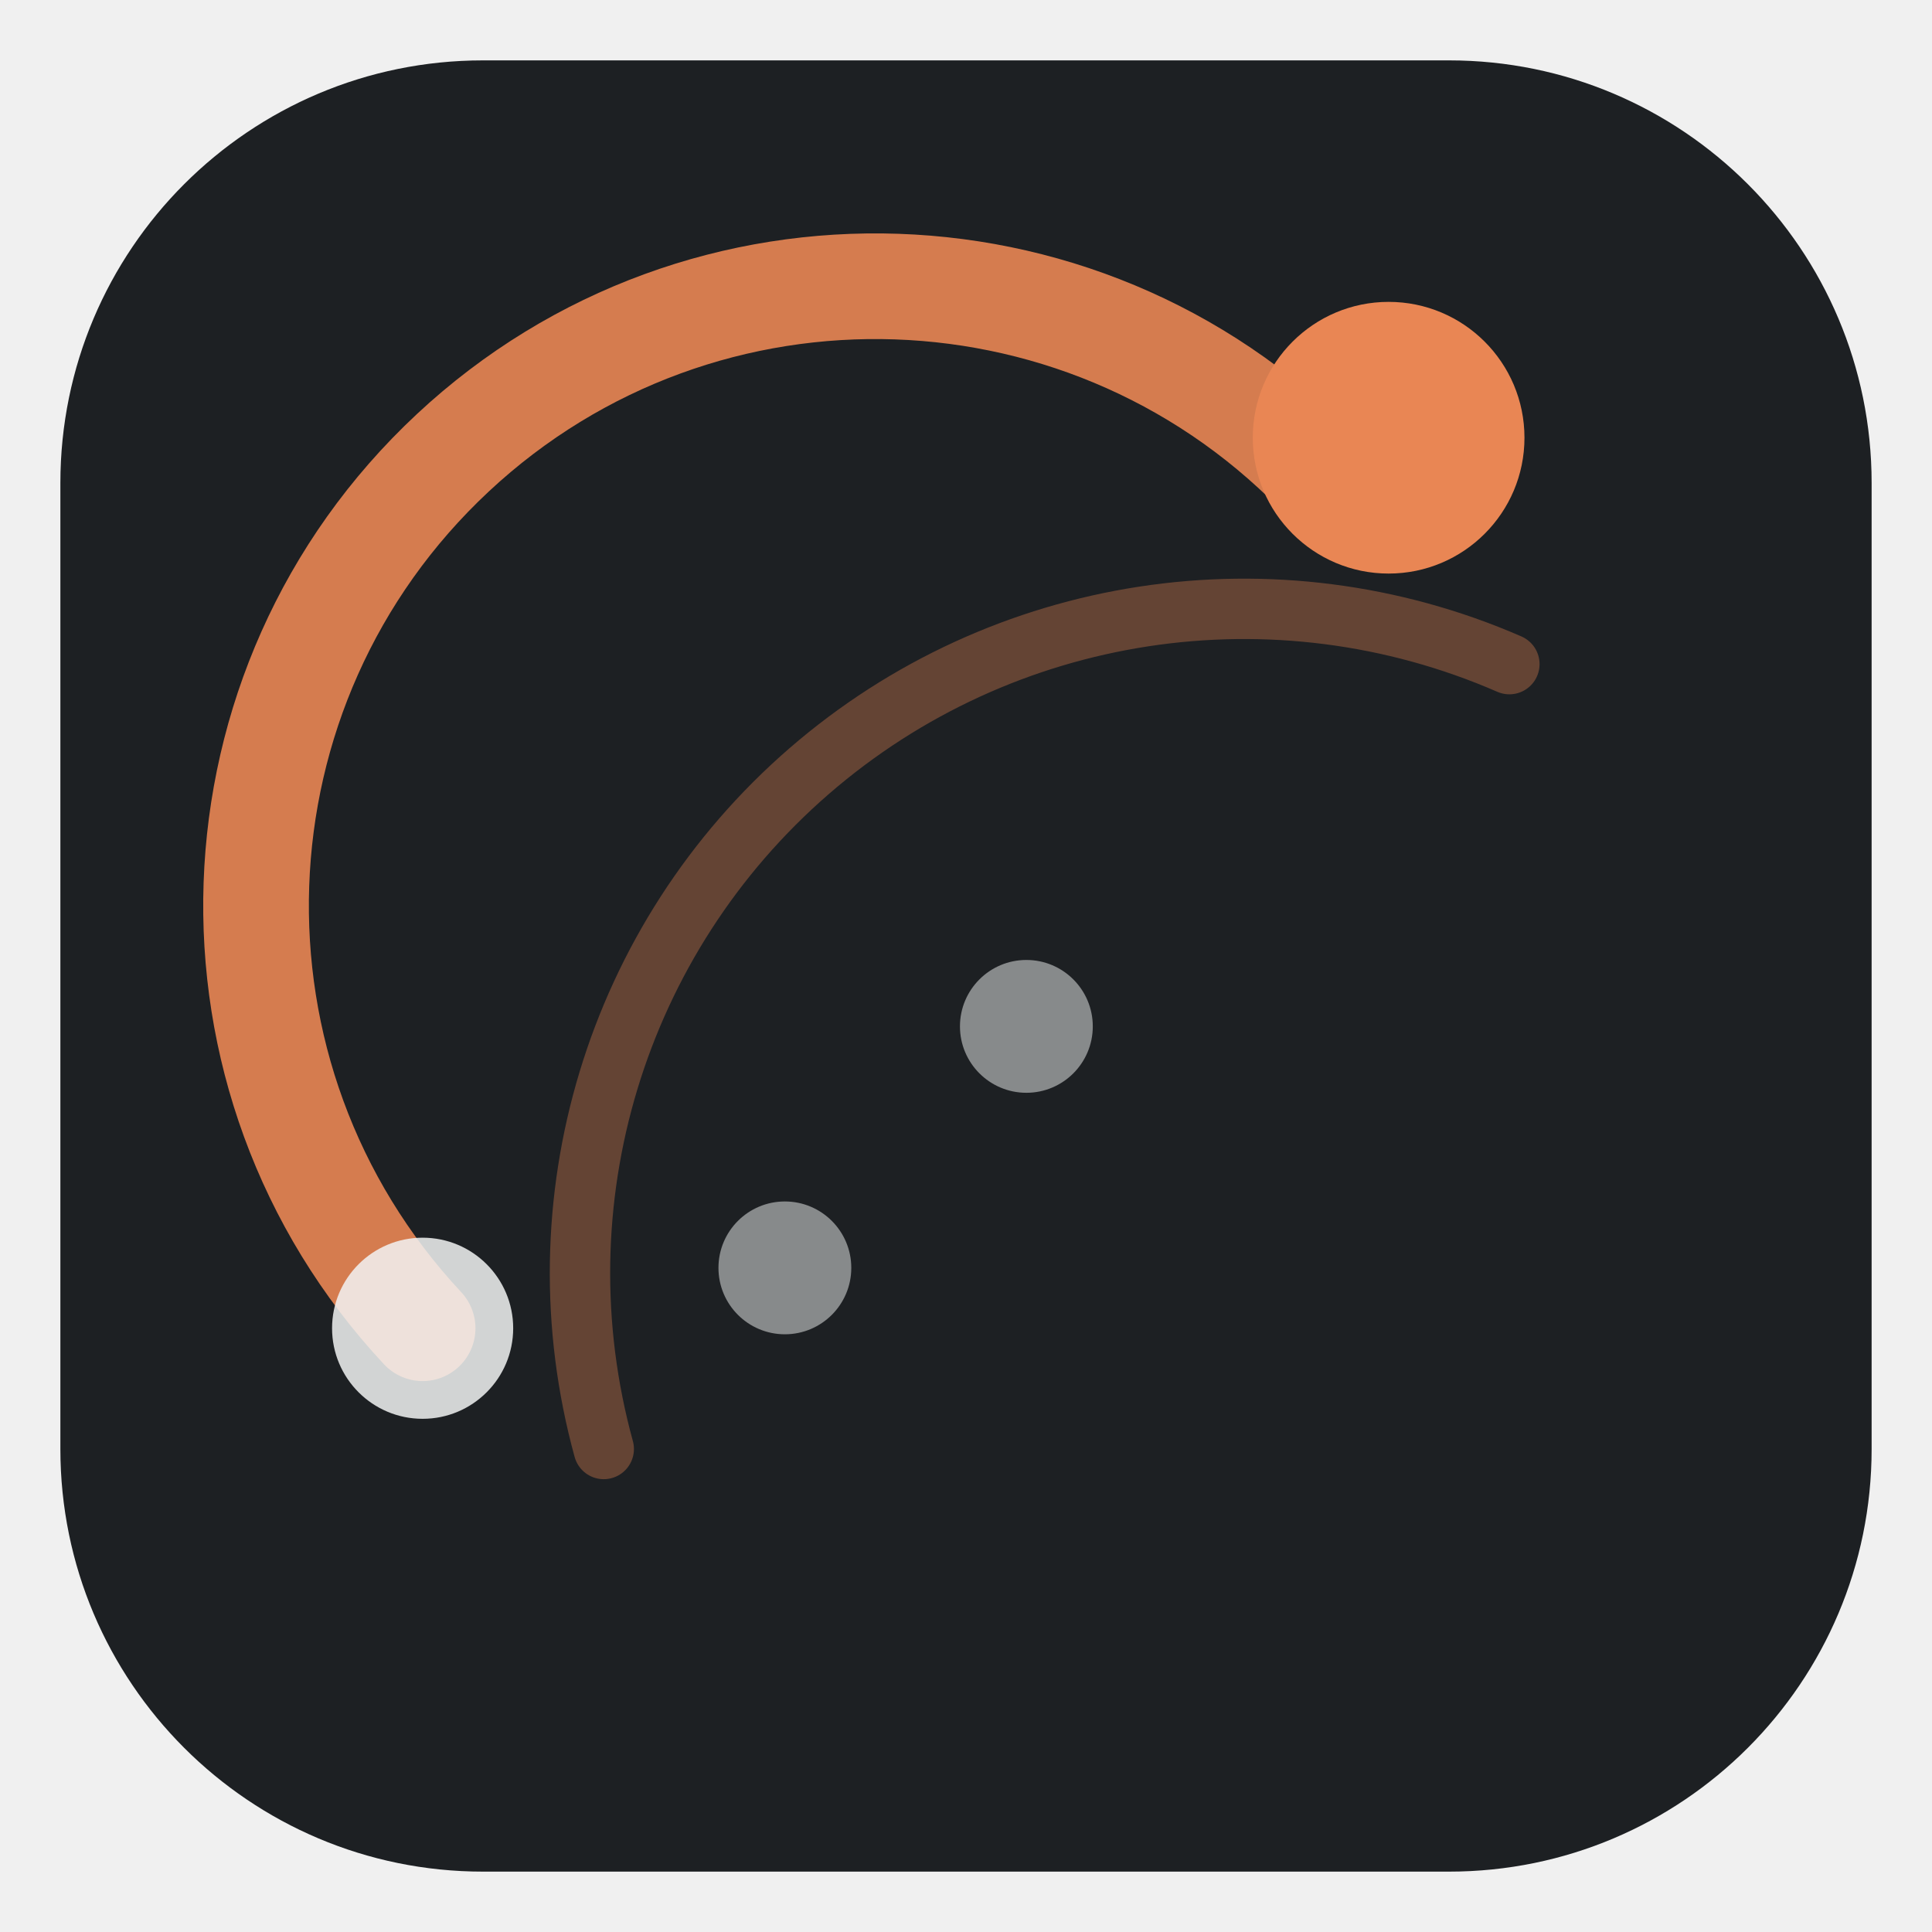
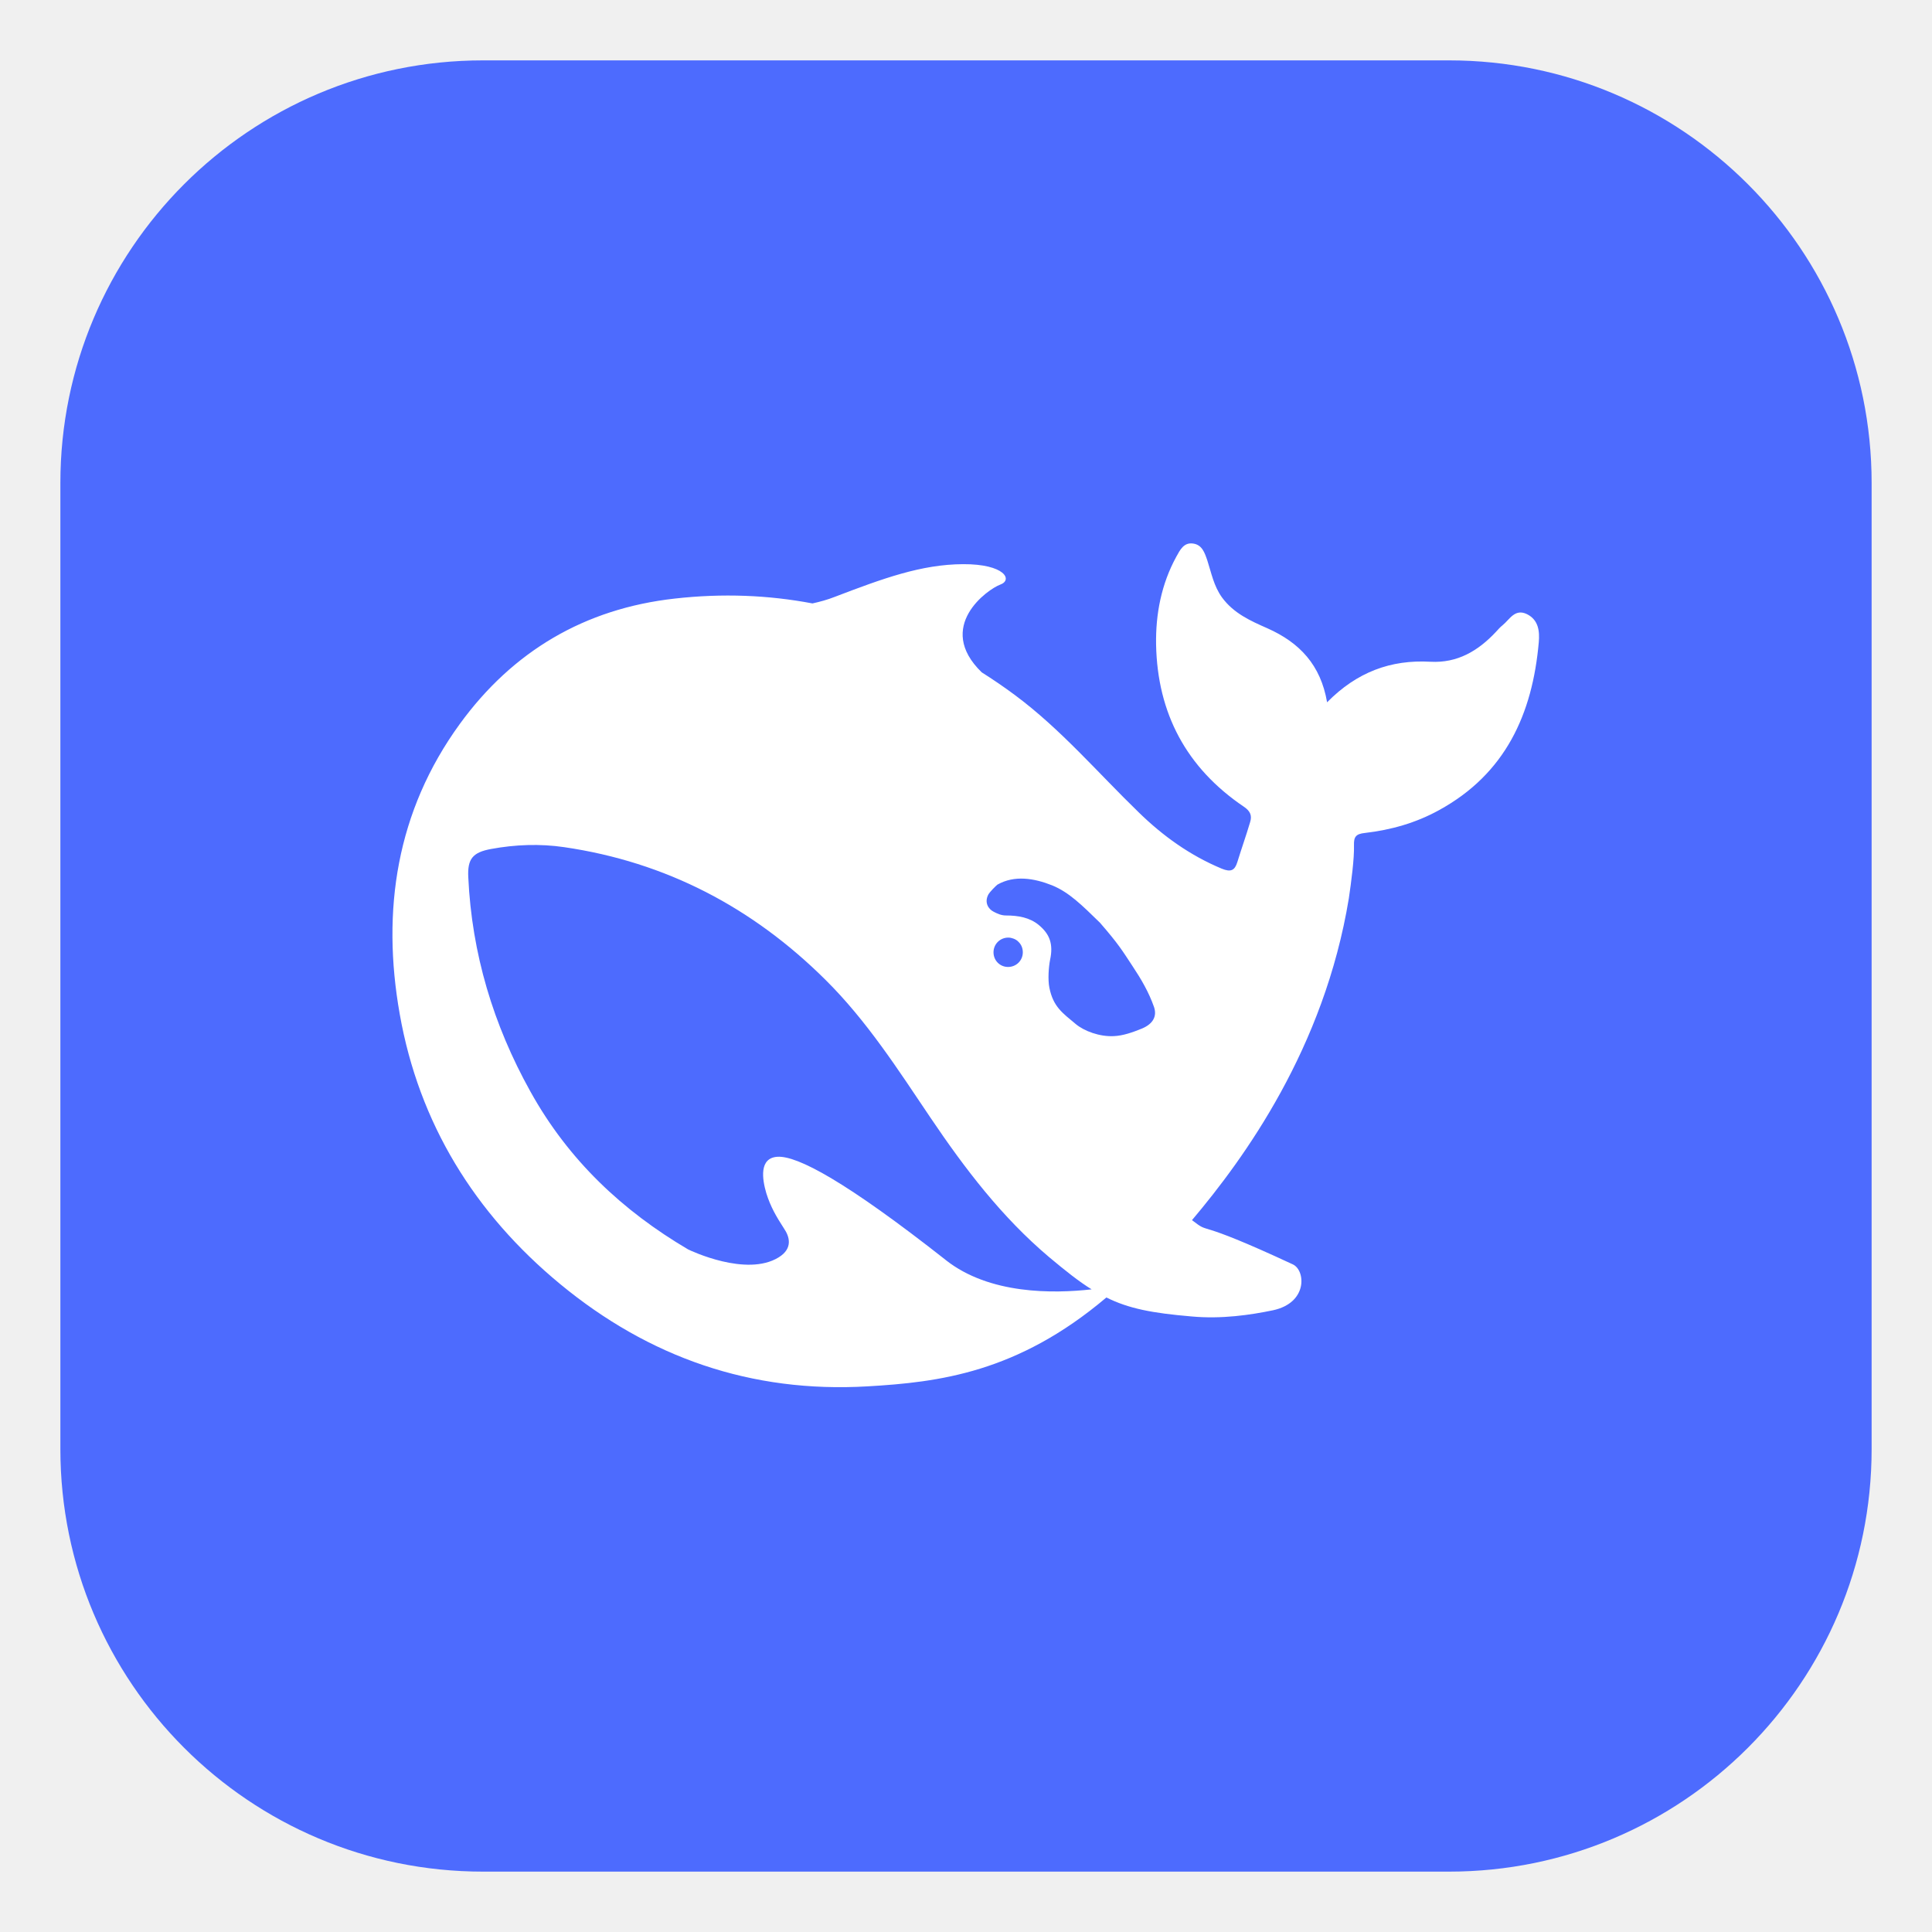
<svg xmlns="http://www.w3.org/2000/svg" viewBox="0 0 64 64" width="64" height="64">
-   <rect x="2" y="2" width="60" height="60" rx="14" fill="#1d2023" />
-   <path d="M 14 44 A 18 18 0 0 1 44 16" fill="none" stroke="#e98654" stroke-width="3.5" stroke-linecap="round" opacity="0.9" />
-   <path d="M 20 48 A 22 22 0 0 1 50 22" fill="none" stroke="#e98654" stroke-width="2" stroke-linecap="round" opacity="0.35" />
-   <circle cx="46" cy="14.5" r="4.5" fill="#e98654" />
-   <circle cx="14" cy="44" r="3" fill="#f2f3f3" opacity="0.85" />
-   <circle cx="26" cy="42" r="2.2" fill="#f2f3f3" opacity="0.5" />
-   <circle cx="34" cy="34" r="2.2" fill="#f2f3f3" opacity="0.5" />
+   <rect x="2" y="2" width="60" height="60" rx="14" fill="#4D6BFE" />
+   <g transform="translate(13 18) scale(1.64)">
+     <path fill="#ffffff" d="M22.917 1.43C22.671 1.31 22.566 1.539 22.422 1.655C22.373 1.693 22.332 1.742 22.29 1.787C21.932 2.17 21.513 2.421 20.966 2.391C20.166 2.346 19.483 2.598 18.879 3.21C18.75 2.455 18.324 2.005 17.675 1.716C17.335 1.566 16.992 1.415 16.754 1.089C16.588 0.856 16.542 0.597 16.459 0.342C16.406 0.188 16.354 0.03 16.176 0.004C15.984 -0.026 15.908 0.135 15.833 0.27C15.531 0.822 15.414 1.43 15.425 2.046C15.452 3.432 16.037 4.535 17.199 5.32C17.331 5.41 17.365 5.5 17.324 5.632C17.244 5.902 17.15 6.165 17.067 6.435C17.014 6.608 16.935 6.646 16.75 6.57C16.112 6.304 15.561 5.909 15.074 5.433C14.248 4.633 13.5 3.751 12.568 3.06C12.349 2.898 12.13 2.748 11.903 2.605C10.952 1.682 12.028 0.923 12.277 0.833C12.537 0.739 12.367 0.416 11.526 0.42C10.684 0.424 9.914 0.706 8.933 1.081C8.789 1.138 8.638 1.179 8.484 1.213C7.593 1.044 6.668 1.006 5.702 1.115C3.883 1.318 2.43 2.178 1.362 3.646C0.079 5.41 -0.223 7.415 0.147 9.506C0.535 11.71 1.66 13.535 3.389 14.962C5.181 16.441 7.246 17.166 9.601 17.027C11.032 16.944 12.624 16.753 14.421 15.232C14.874 15.458 15.35 15.548 16.138 15.615C16.746 15.672 17.331 15.585 17.784 15.491C18.493 15.341 18.444 14.684 18.188 14.564C16.108 13.595 16.565 13.989 16.15 13.67C17.206 12.42 18.82 10.198 19.318 7.172C19.367 6.838 19.43 6.368 19.422 6.097C19.418 5.932 19.456 5.868 19.645 5.849C20.166 5.789 20.671 5.647 21.136 5.391C22.483 4.655 23.027 3.446 23.155 1.997C23.174 1.776 23.151 1.547 22.917 1.43ZM11.175 14.474C9.159 12.889 8.182 12.367 7.778 12.39C7.401 12.412 7.469 12.845 7.552 13.126C7.639 13.404 7.752 13.595 7.91 13.84C8.02 14.001 8.095 14.241 7.801 14.422C7.152 14.823 6.023 14.287 5.97 14.26C4.657 13.486 3.559 12.466 2.785 11.069C2.037 9.725 1.603 8.283 1.532 6.744C1.513 6.372 1.622 6.241 1.992 6.173C2.479 6.083 2.981 6.064 3.468 6.136C5.525 6.436 7.276 7.356 8.744 8.813C9.582 9.642 10.216 10.634 10.869 11.602C11.563 12.631 12.31 13.611 13.262 14.415C13.598 14.696 13.866 14.91 14.123 15.068C13.349 15.155 12.058 15.173 11.175 14.475L11.175 14.474ZM12.141 8.26C12.141 8.095 12.273 7.963 12.439 7.963C12.476 7.963 12.511 7.971 12.541 7.982C12.582 7.997 12.62 8.019 12.65 8.053C12.704 8.106 12.733 8.181 12.733 8.26C12.733 8.425 12.601 8.556 12.435 8.556C12.27 8.556 12.141 8.425 12.141 8.26ZM15.142 9.799C14.949 9.878 14.757 9.945 14.572 9.953C14.284 9.968 13.972 9.851 13.802 9.709C13.537 9.487 13.348 9.363 13.27 8.977C13.236 8.812 13.255 8.556 13.284 8.41C13.352 8.094 13.277 7.892 13.055 7.708C12.873 7.558 12.643 7.516 12.39 7.516C12.296 7.516 12.209 7.475 12.145 7.441C12.039 7.389 11.952 7.257 12.035 7.096C12.062 7.043 12.19 6.916 12.22 6.893C12.563 6.698 12.96 6.762 13.326 6.908C13.665 7.047 13.922 7.302 14.292 7.663C14.669 8.098 14.738 8.218 14.953 8.545C15.123 8.801 15.277 9.063 15.383 9.364C15.447 9.551 15.364 9.705 15.142 9.799Z" />
+   </g>
</svg>
